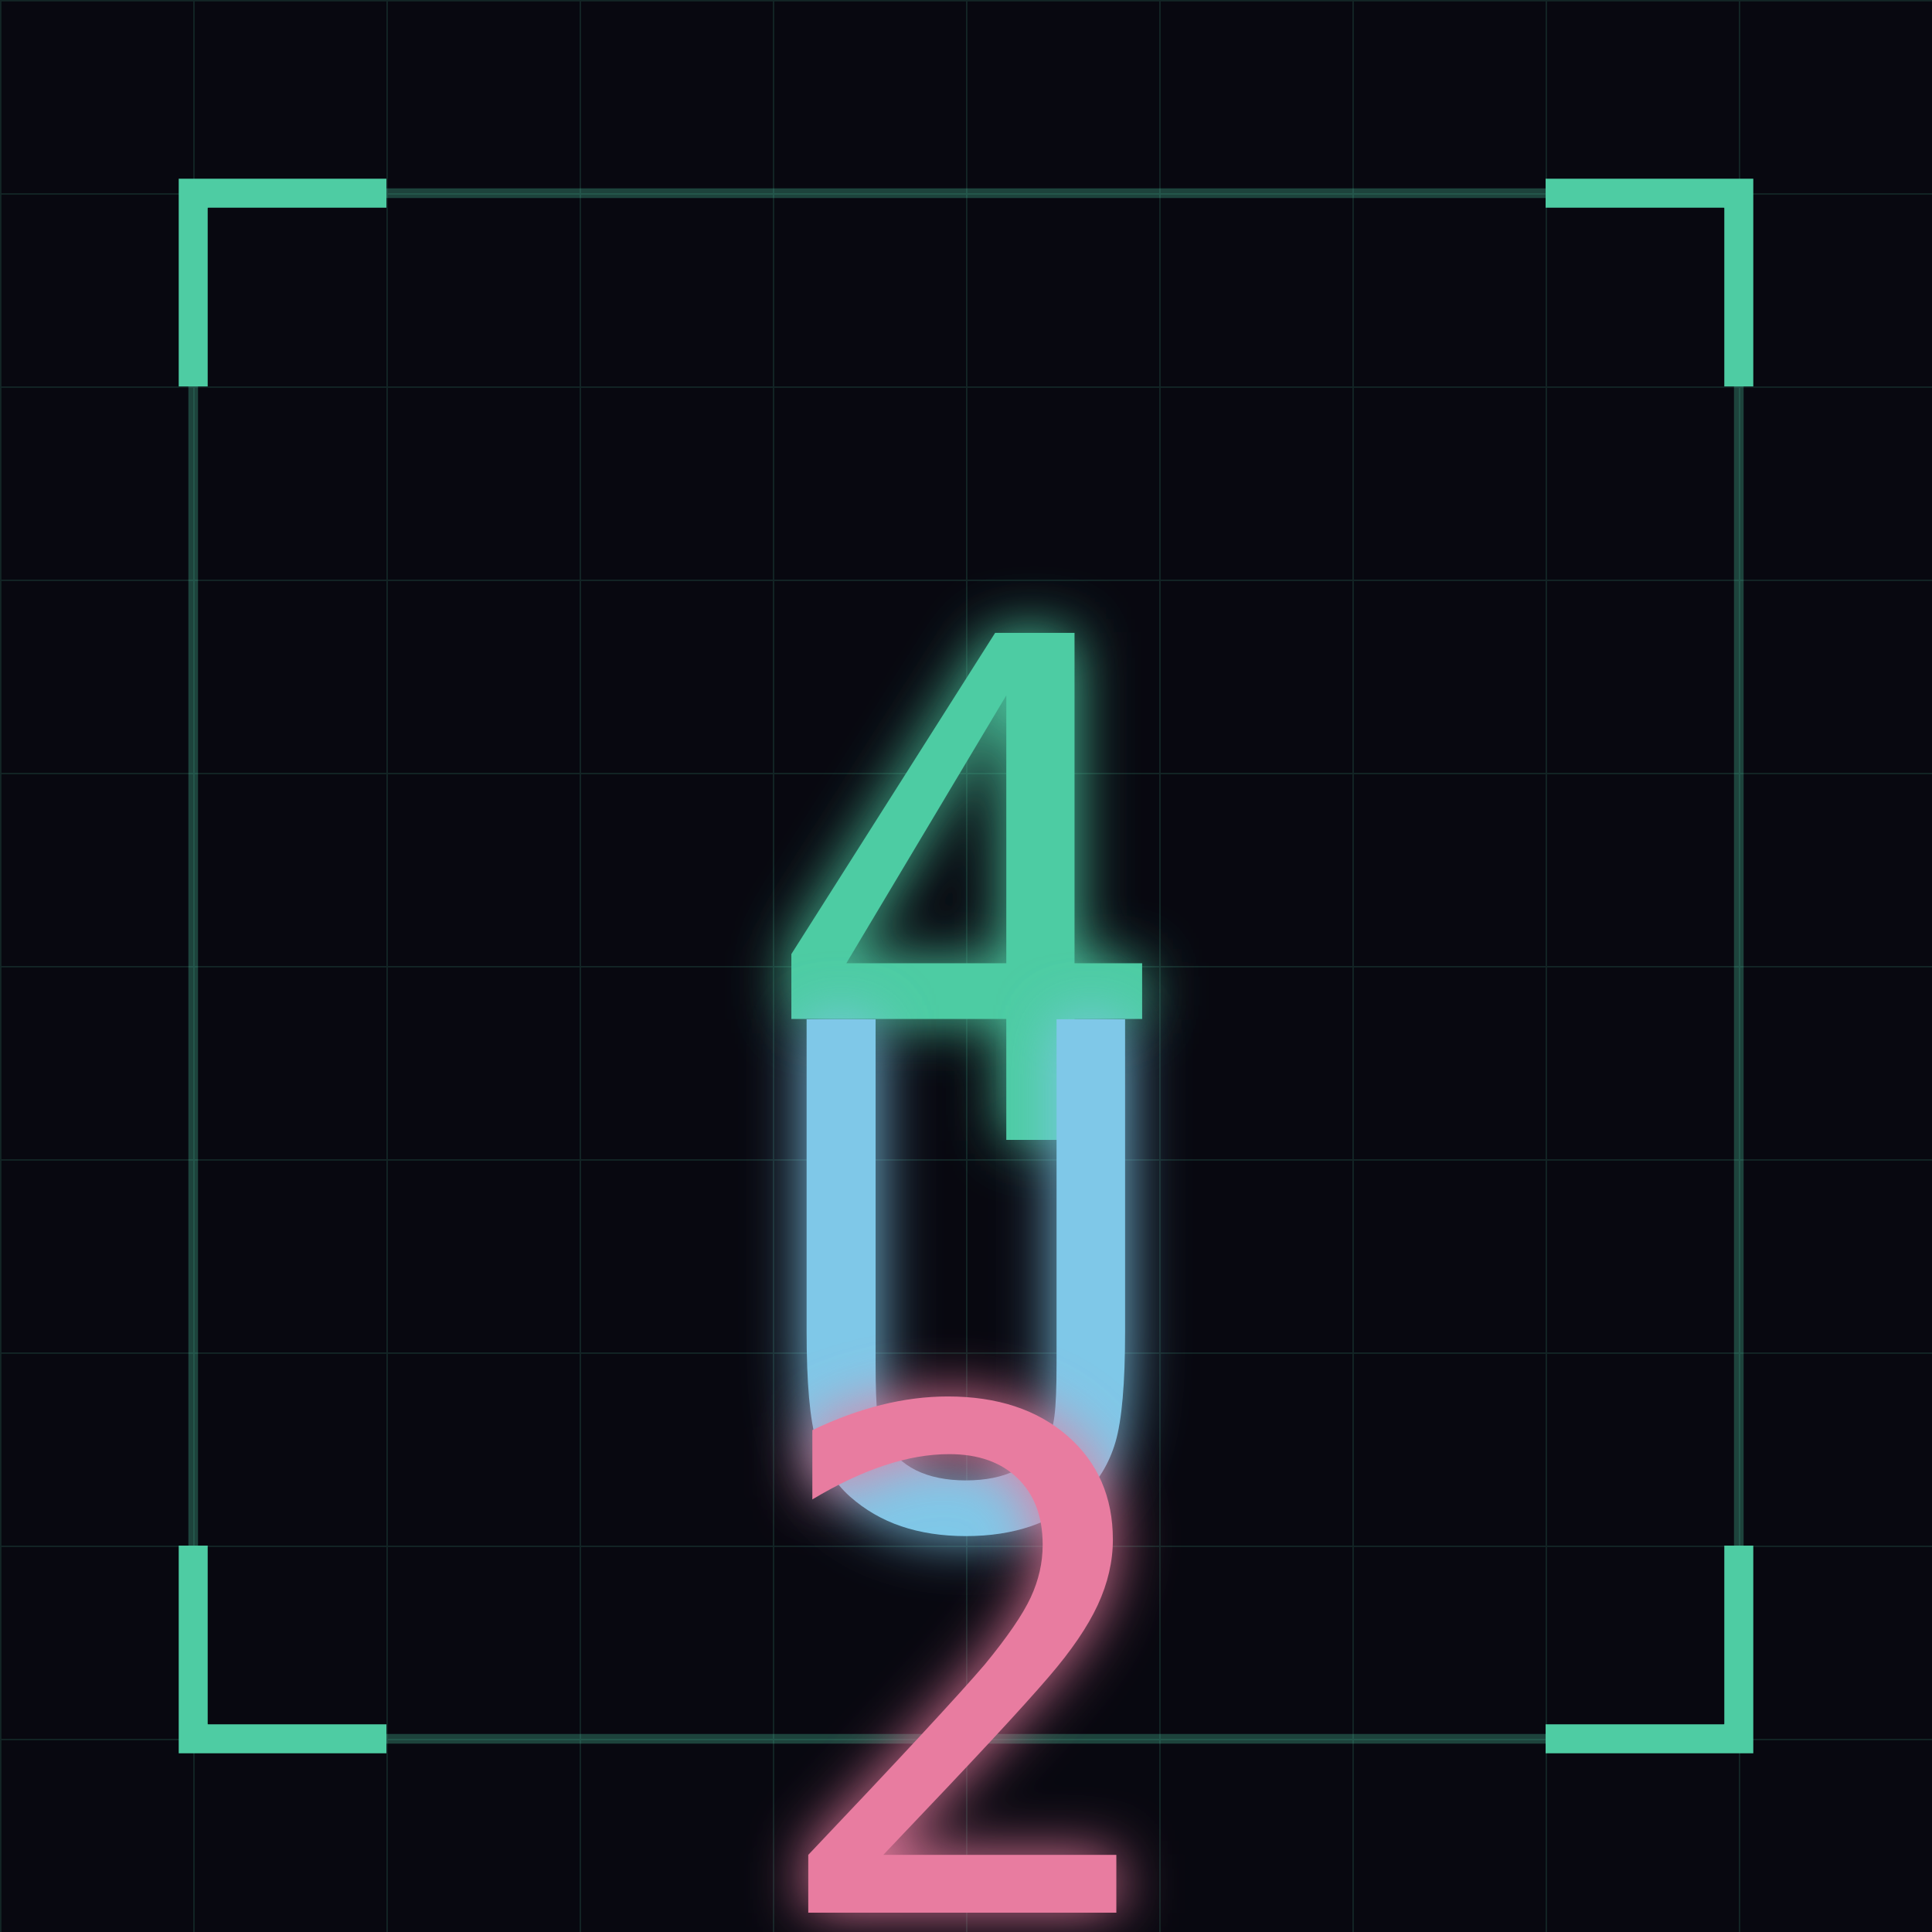
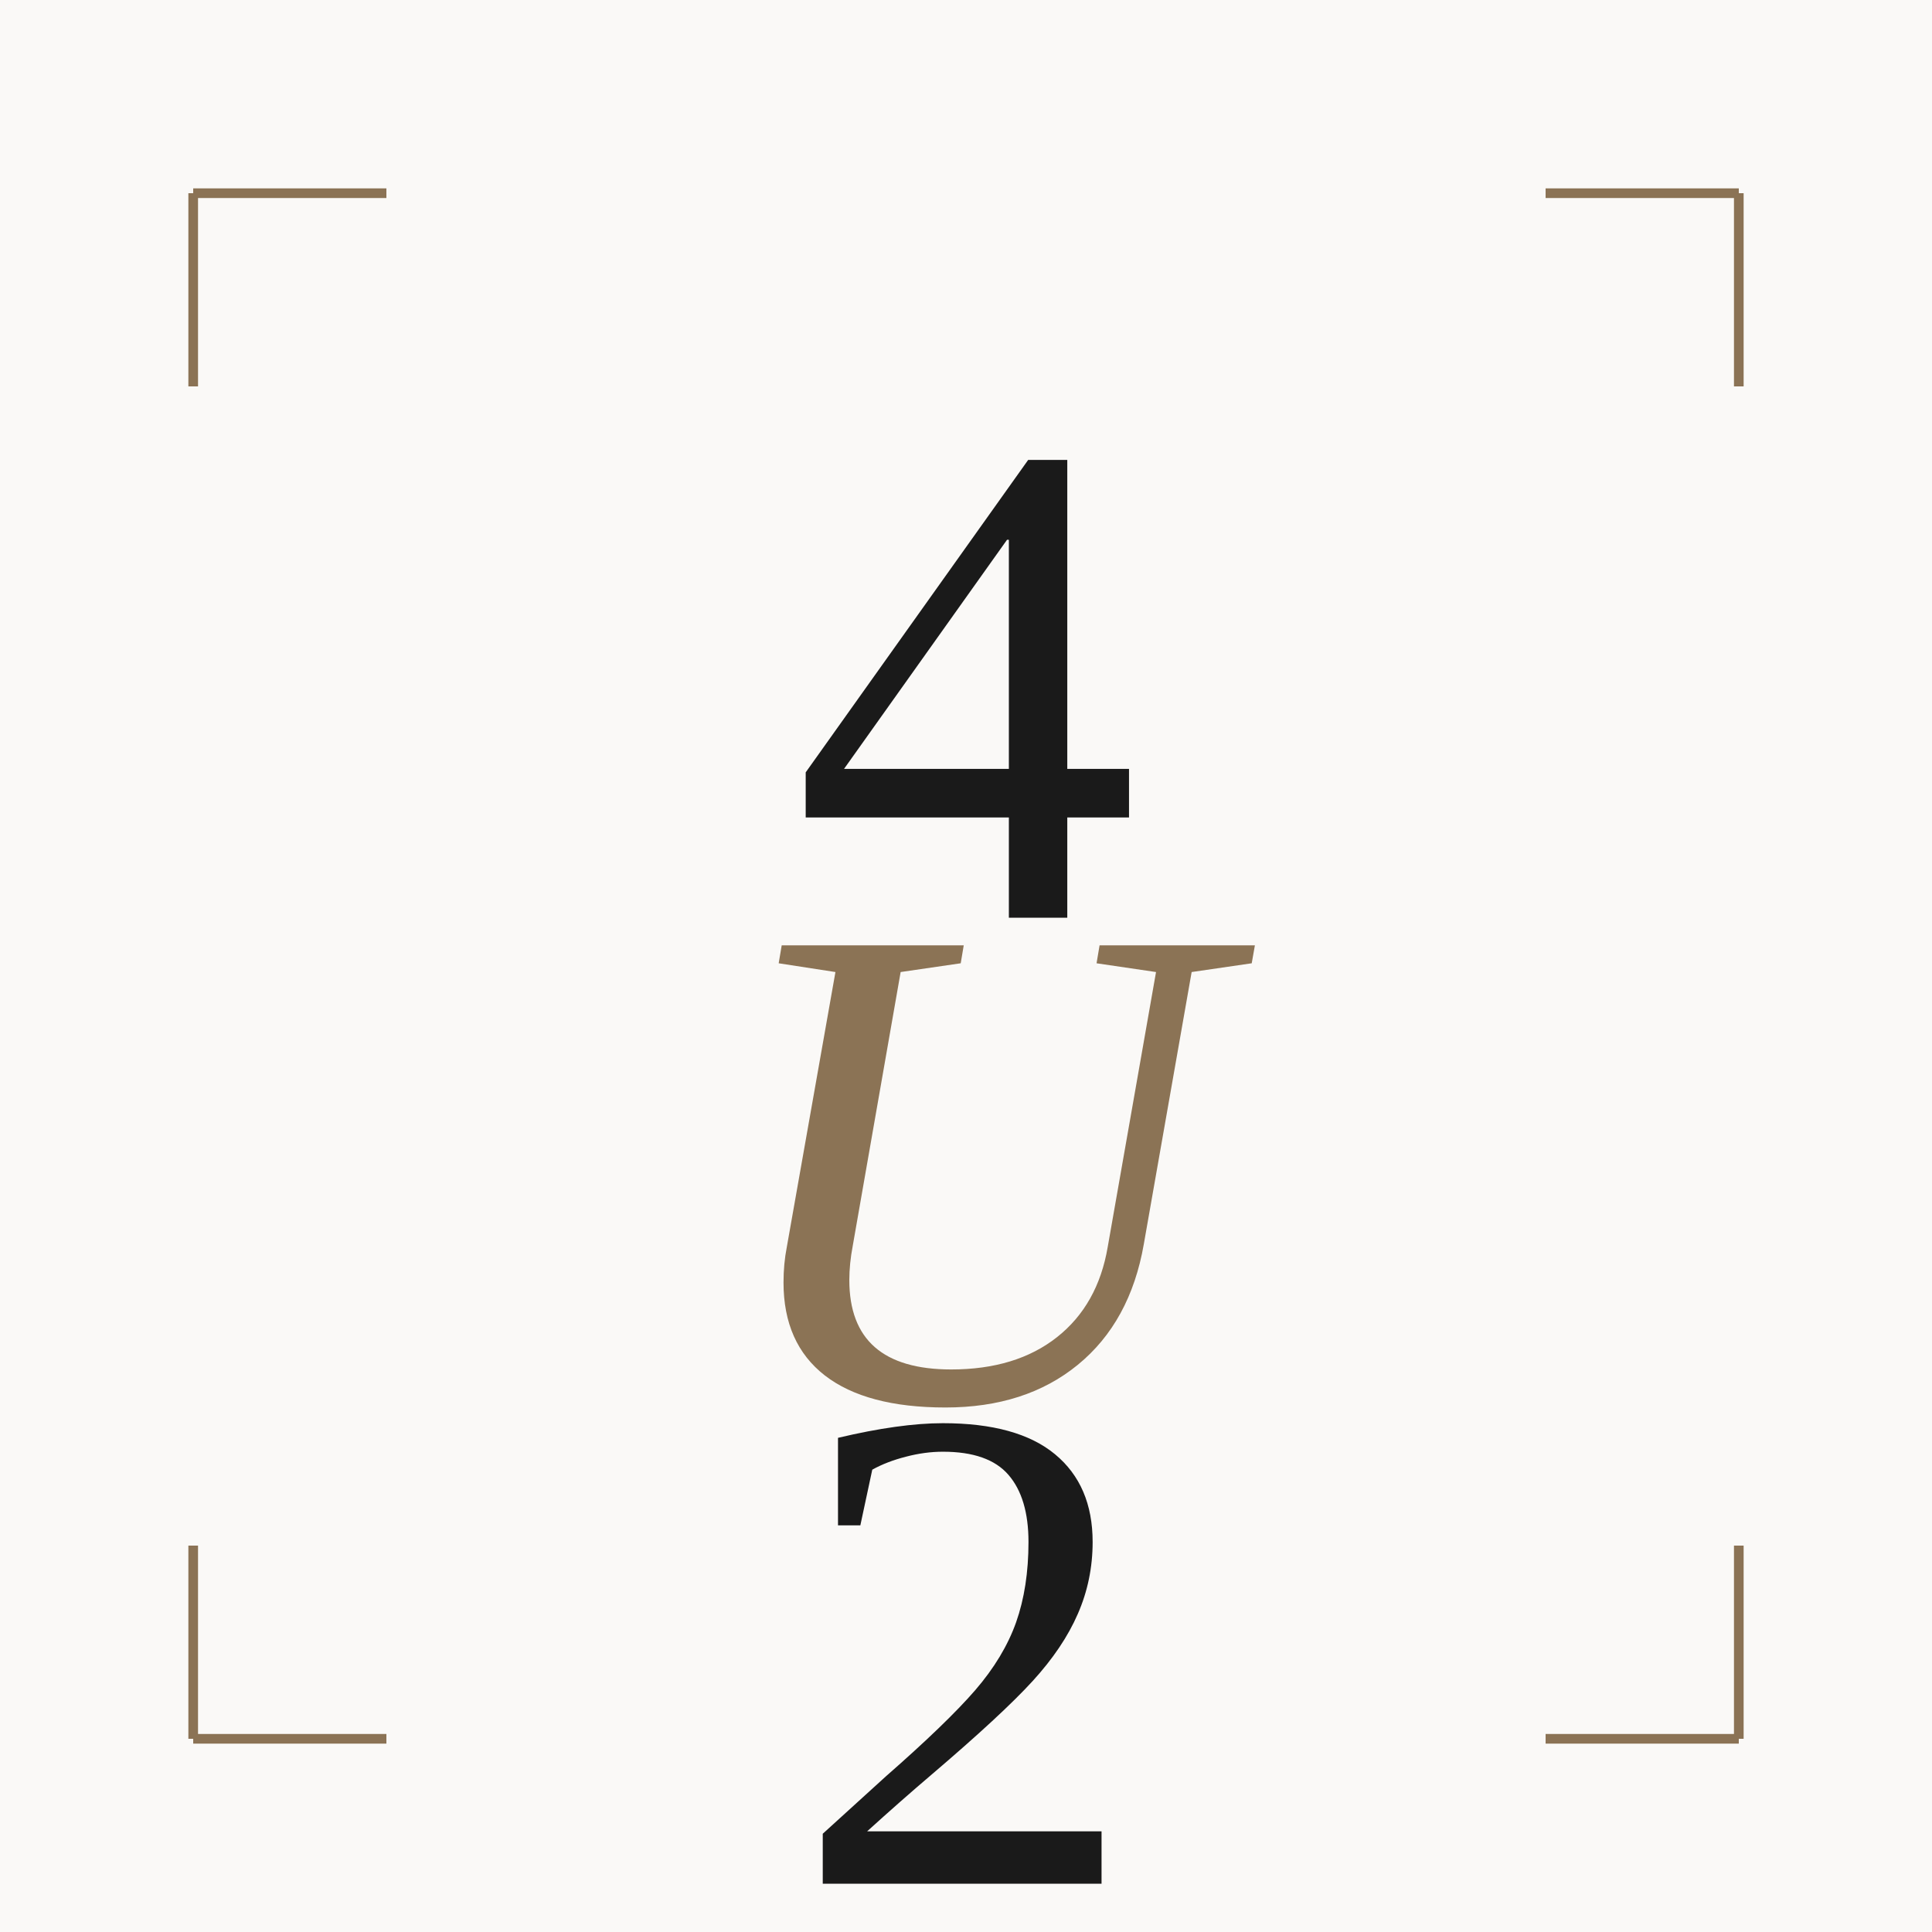
<svg xmlns="http://www.w3.org/2000/svg" viewBox="0 0 200 200" width="200" height="200">
-   <rect width="200" height="200" fill="#080810" />
-   <defs>
-     <pattern id="grid" width="20" height="20" patternUnits="userSpaceOnUse">
-       <path d="M 20 0 L 0 0 0 20" fill="none" stroke="#4ecca3" stroke-width="0.3" opacity="0.15" />
-     </pattern>
-   </defs>
-   <rect width="200" height="200" fill="url(#grid)" />
-   <rect x="20" y="20" width="160" height="160" fill="none" stroke="#4ecca3" stroke-width="1" opacity="0.3" rx="4" />
-   <path d="M 20 40 L 20 20 L 40 20" fill="none" stroke="#4ecca3" stroke-width="3" />
-   <path d="M 160 20 L 180 20 L 180 40" fill="none" stroke="#4ecca3" stroke-width="3" />
-   <path d="M 180 160 L 180 180 L 160 180" fill="none" stroke="#4ecca3" stroke-width="3" />
-   <path d="M 40 180 L 20 180 L 20 160" fill="none" stroke="#4ecca3" stroke-width="3" />
-   <text x="100" y="118" font-family="'Press Start 2P', monospace" font-size="72" fill="#4ecca3" text-anchor="middle" filter="url(#glow4)">4</text>
-   <defs>
-     <filter id="glow4" x="-50%" y="-50%" width="200%" height="200%">
-       <feGaussianBlur in="SourceGraphic" stdDeviation="3" result="blur" />
-       <feMerge>
-         <feMergeNode in="blur" />
-         <feMergeNode in="SourceGraphic" />
-       </feMerge>
-     </filter>
-   </defs>
-   <text x="100" y="158" font-family="'Press Start 2P', monospace" font-size="72" fill="#7fc8e8" text-anchor="middle" filter="url(#glowU)">U</text>
-   <defs>
-     <filter id="glowU" x="-50%" y="-50%" width="200%" height="200%">
-       <feGaussianBlur in="SourceGraphic" stdDeviation="3" result="blur" />
-       <feMerge>
-         <feMergeNode in="blur" />
-         <feMergeNode in="SourceGraphic" />
-       </feMerge>
-     </filter>
-   </defs>
-   <text x="100" y="198" font-family="'Press Start 2P', monospace" font-size="72" fill="#e87ca0" text-anchor="middle" filter="url(#glow2)">2</text>
-   <defs>
-     <filter id="glow2" x="-50%" y="-50%" width="200%" height="200%">
-       <feGaussianBlur in="SourceGraphic" stdDeviation="3" result="blur" />
-       <feMerge>
-         <feMergeNode in="blur" />
-         <feMergeNode in="SourceGraphic" />
-       </feMerge>
-     </filter>
-   </defs>
+   <rect width="200" height="200" fill="#FAF9F7" />
+   <line x1="20" y1="20" x2="40" y2="20" stroke="#8B7355" stroke-width="1" />
+   <line x1="20" y1="20" x2="20" y2="40" stroke="#8B7355" stroke-width="1" />
+   <line x1="180" y1="20" x2="160" y2="20" stroke="#8B7355" stroke-width="1" />
+   <line x1="180" y1="20" x2="180" y2="40" stroke="#8B7355" stroke-width="1" />
+   <line x1="20" y1="180" x2="40" y2="180" stroke="#8B7355" stroke-width="1" />
+   <line x1="20" y1="180" x2="20" y2="160" stroke="#8B7355" stroke-width="1" />
+   <line x1="180" y1="180" x2="160" y2="180" stroke="#8B7355" stroke-width="1" />
+   <line x1="180" y1="180" x2="180" y2="160" stroke="#8B7355" stroke-width="1" />
+   <text x="100" y="95" font-family="Georgia, 'Times New Roman', serif" font-size="72" font-weight="400" fill="#1A1A1A" text-anchor="middle">4</text>
+   <text x="100" y="145" font-family="Georgia, 'Times New Roman', serif" font-size="72" font-weight="400" font-style="italic" fill="#8B7355" text-anchor="middle">U</text>
+   <text x="100" y="195" font-family="Georgia, 'Times New Roman', serif" font-size="72" font-weight="400" fill="#1A1A1A" text-anchor="middle">2</text>
</svg>
